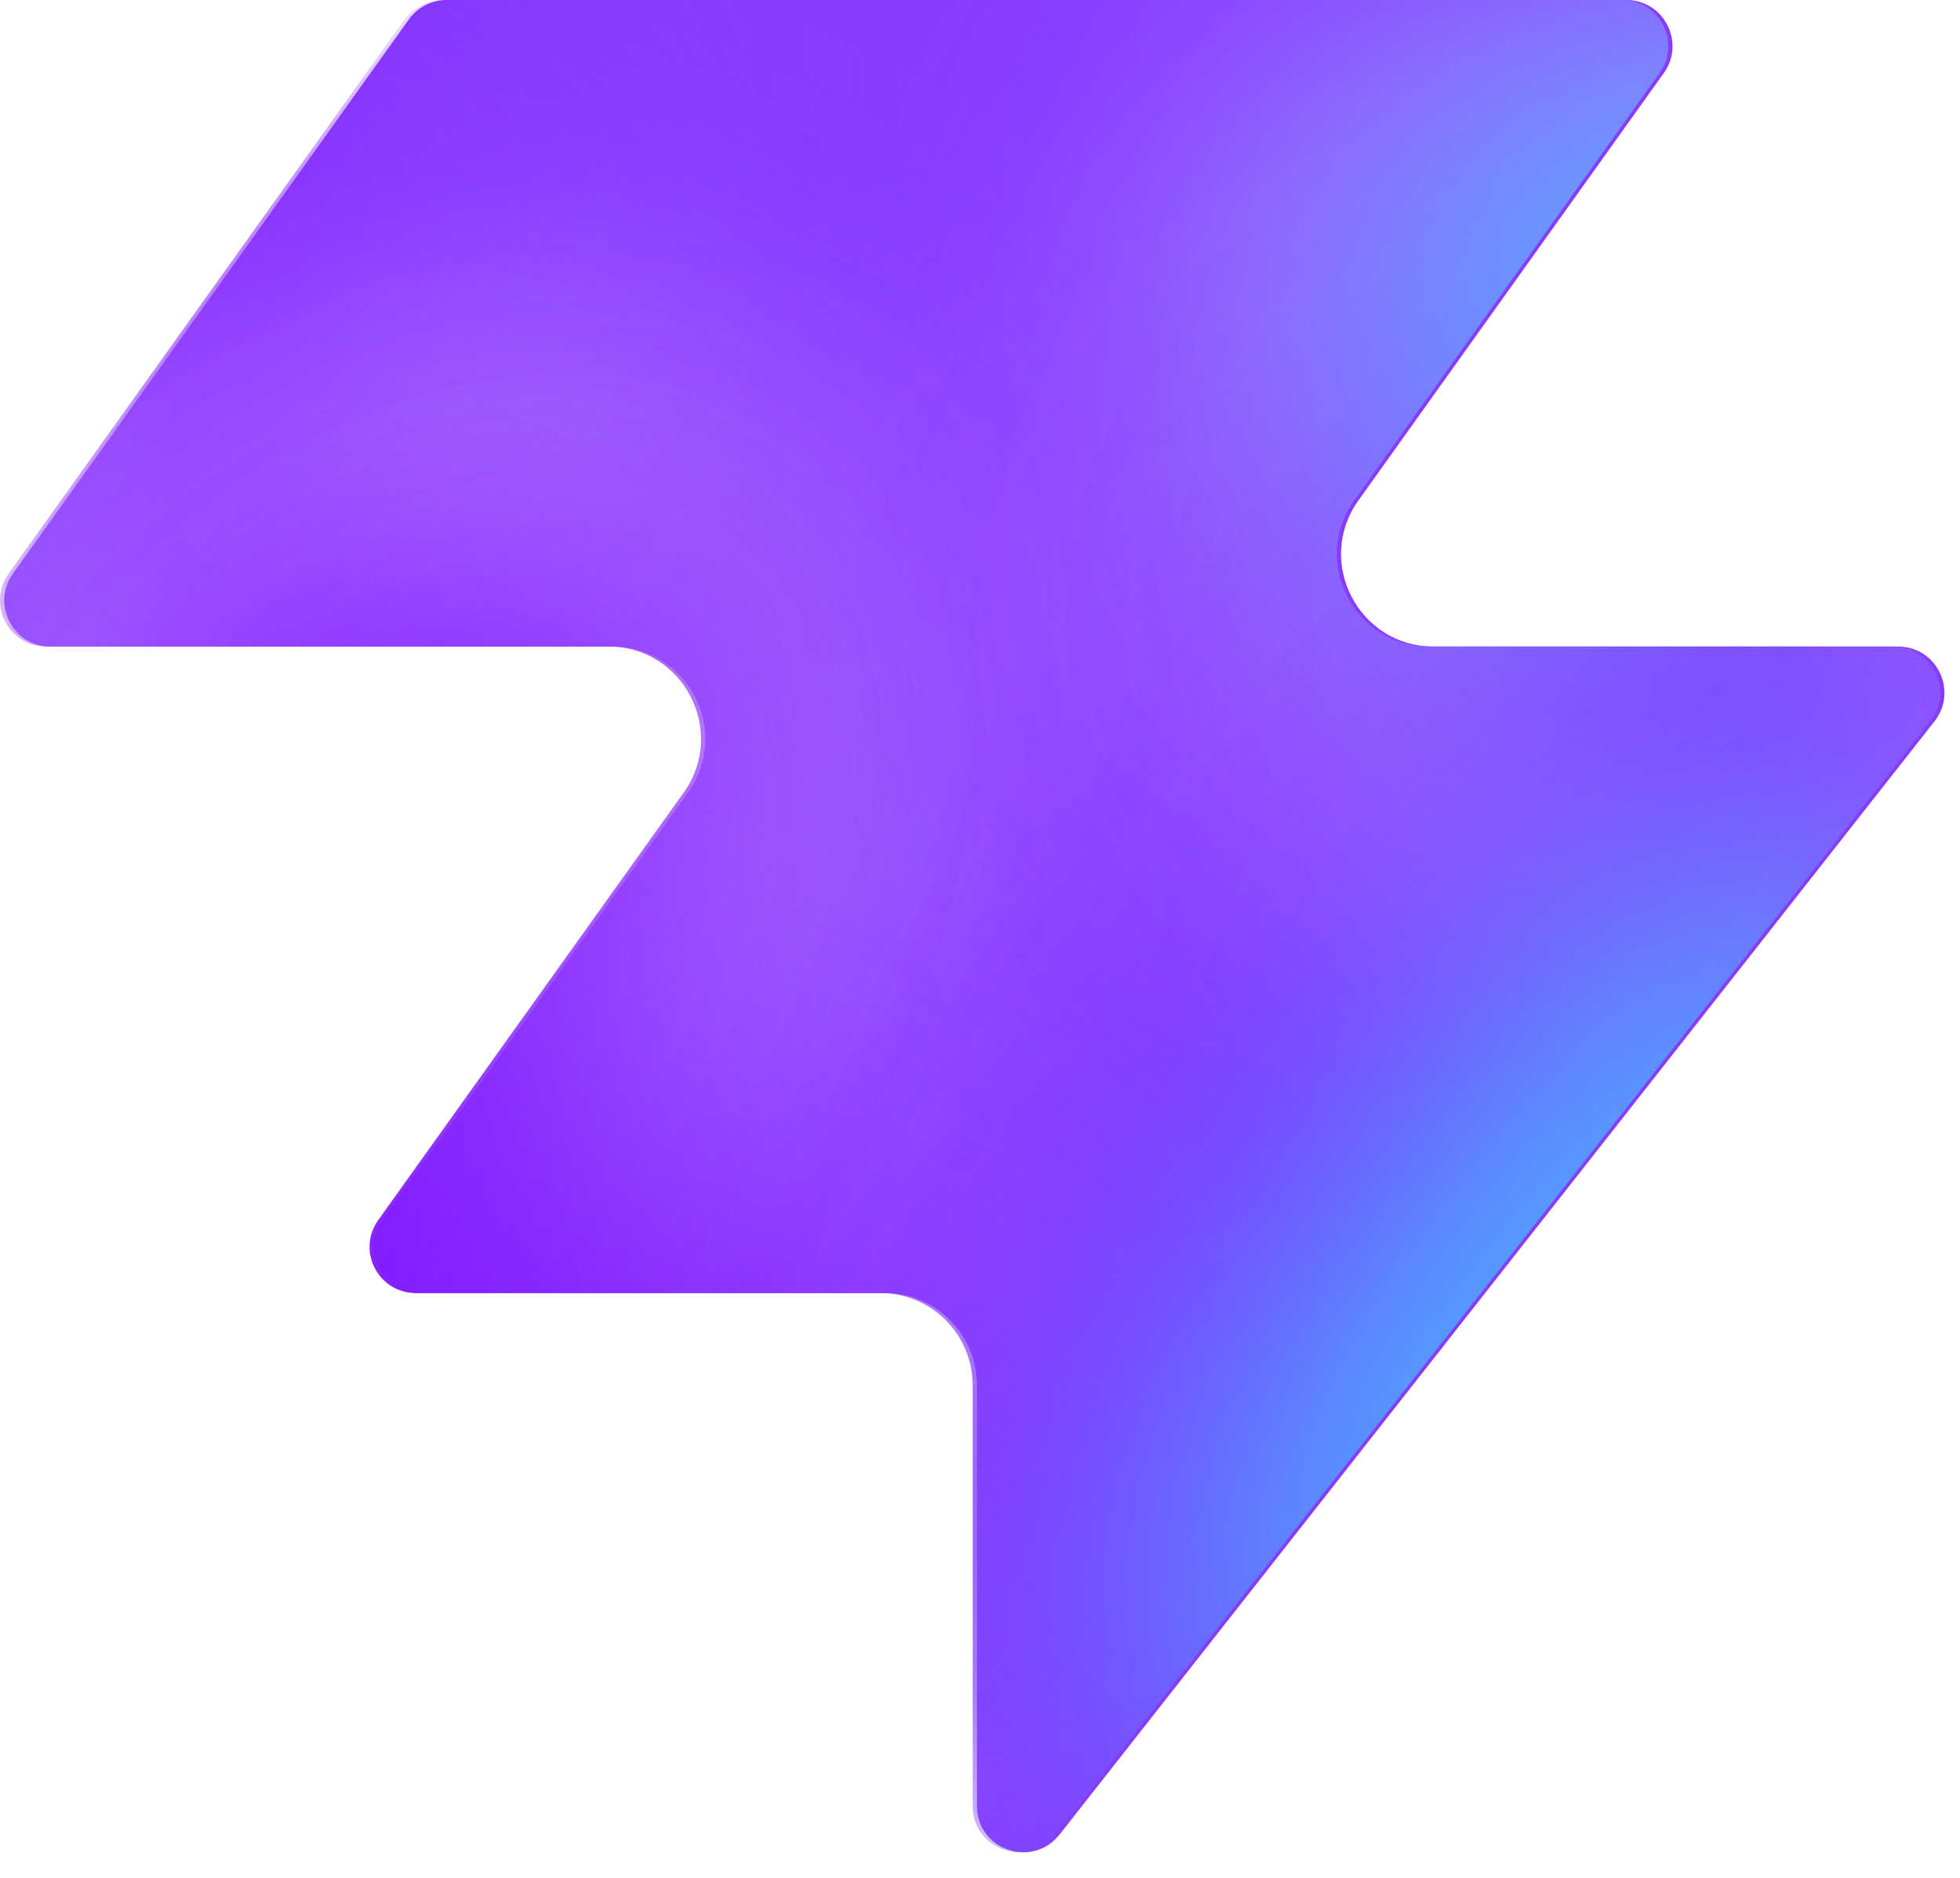
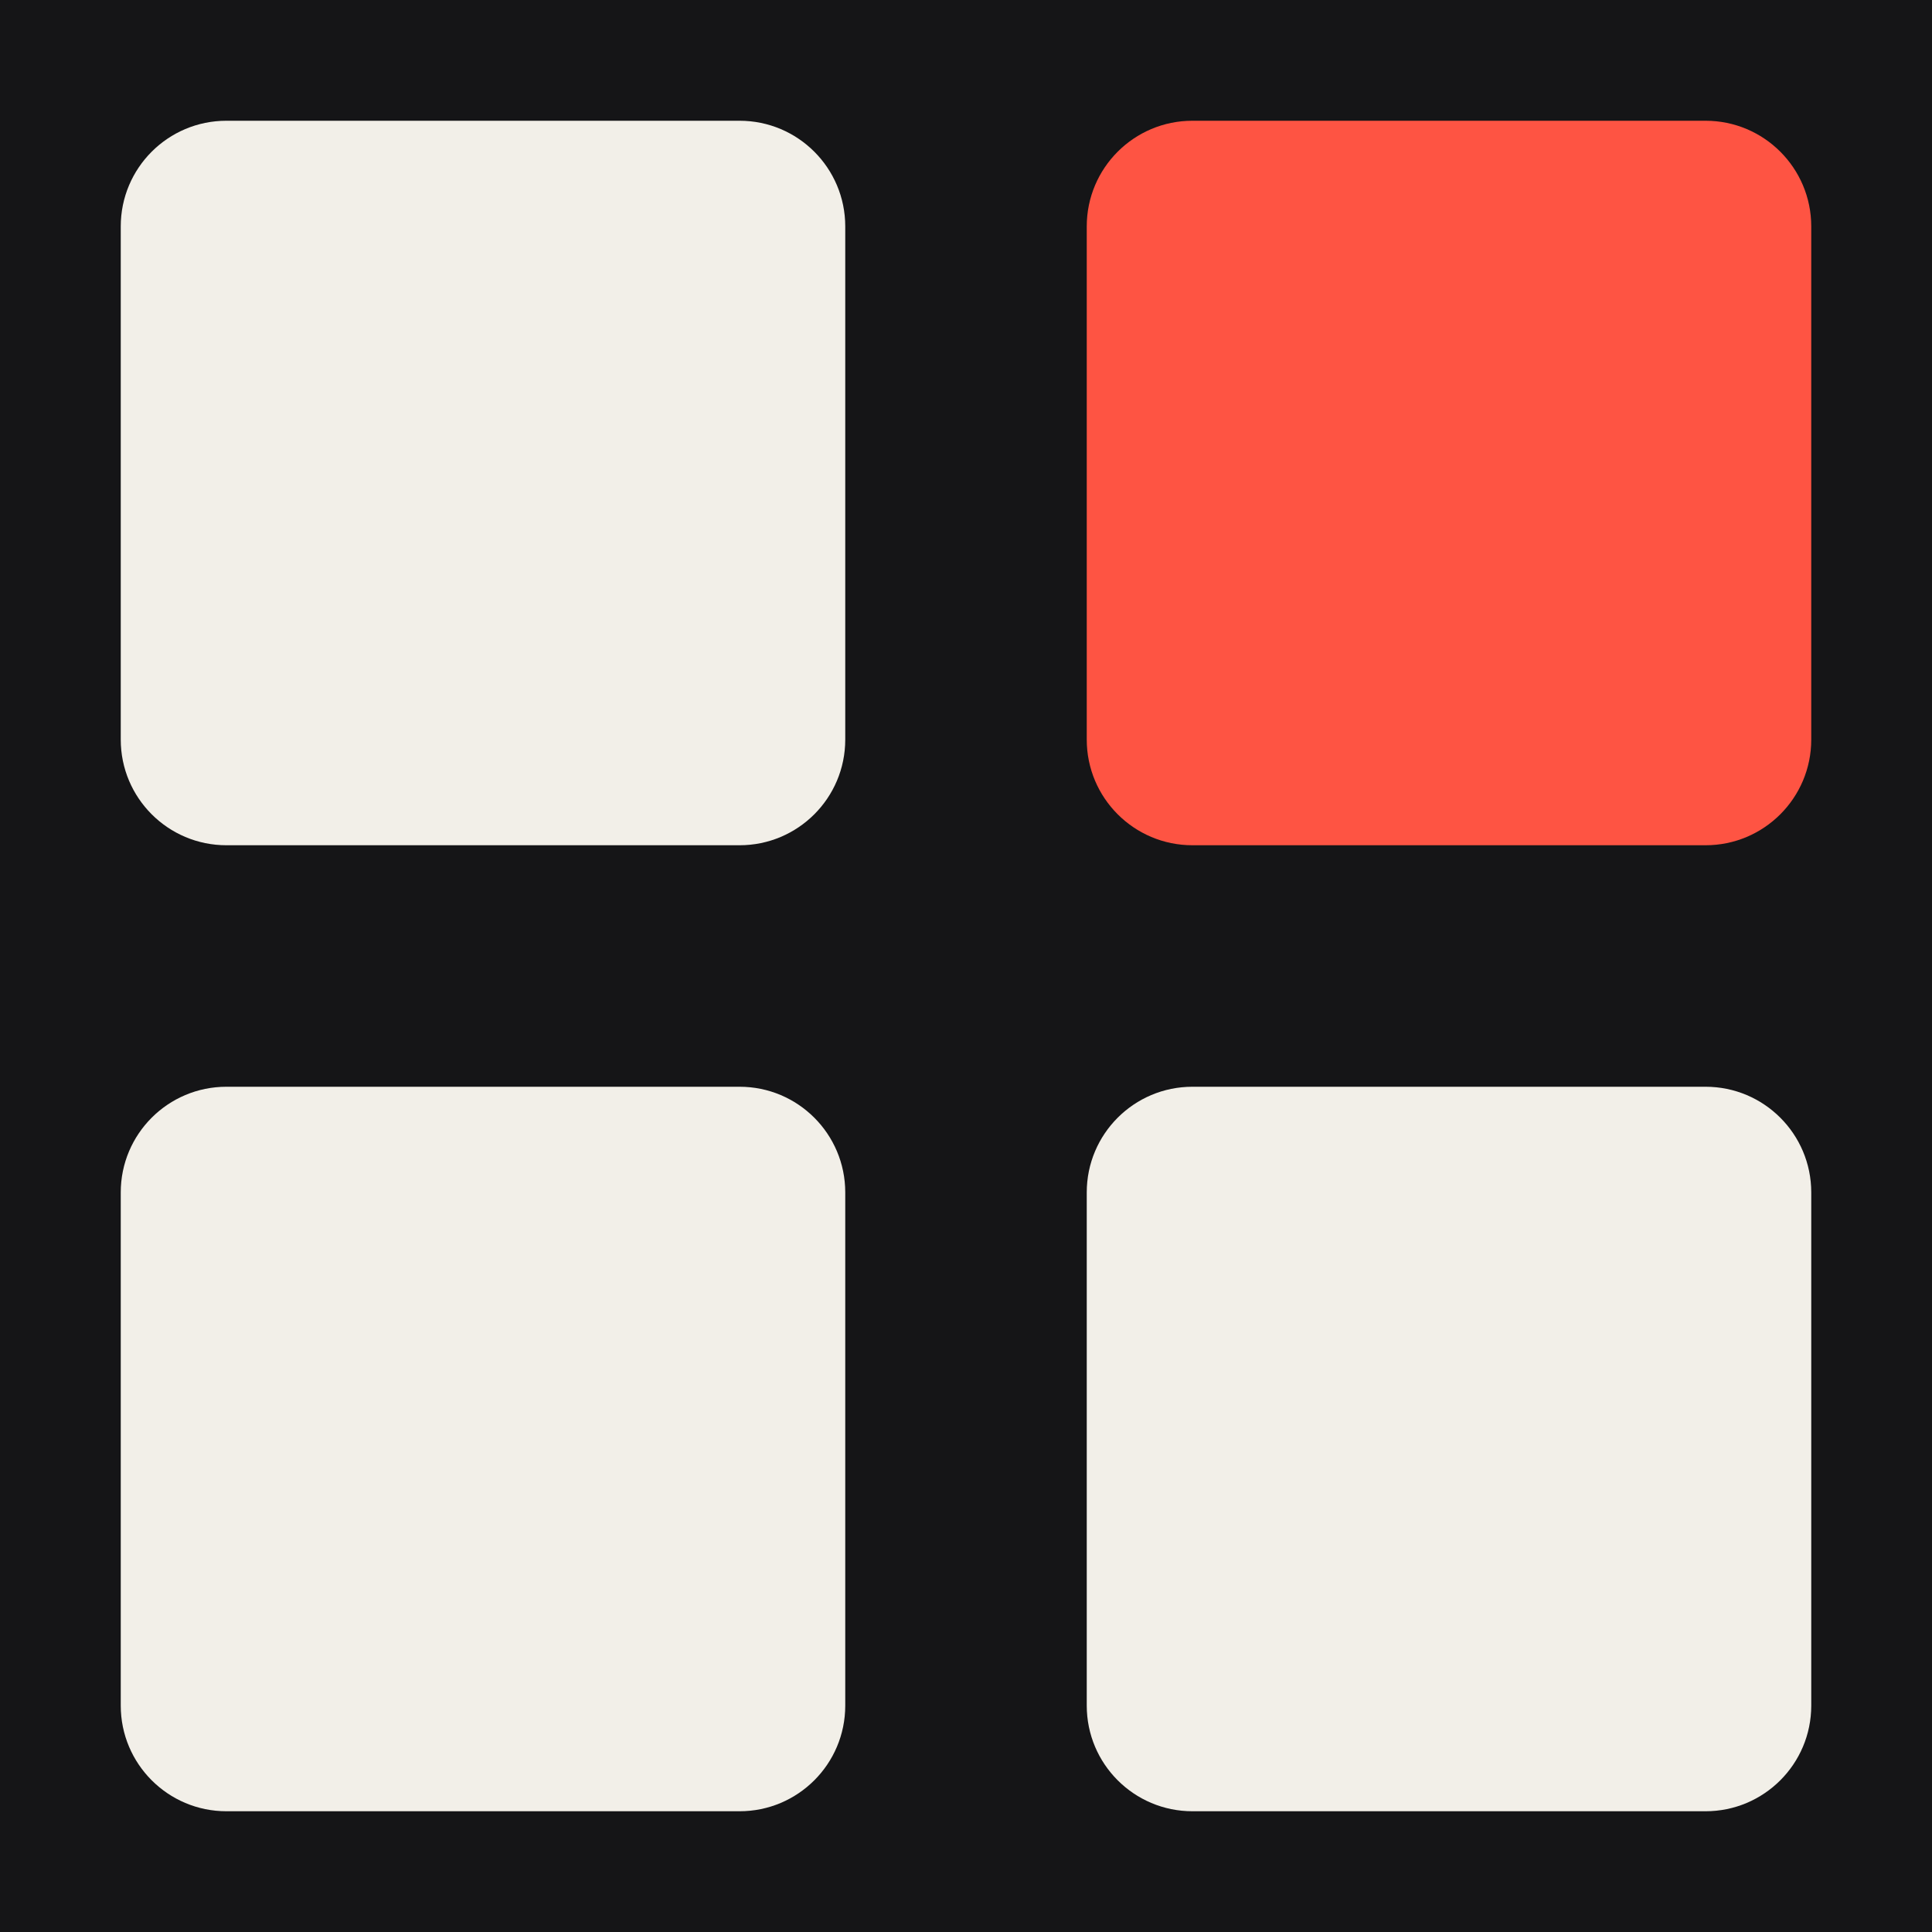
- <svg xmlns="http://www.w3.org/2000/svg" width="48" height="46" fill="none" viewBox="0 0 48 46">
-   <path fill="#863bff" d="M25.946 44.938c-.664.845-2.021.375-2.021-.698V33.937a2.26 2.26 0 0 0-2.262-2.262H10.287c-.92 0-1.456-1.04-.92-1.788l7.48-10.471c1.07-1.497 0-3.578-1.842-3.578H1.237c-.92 0-1.456-1.04-.92-1.788L10.013.474c.214-.297.556-.474.92-.474h28.894c.92 0 1.456 1.04.92 1.788l-7.48 10.471c-1.07 1.498 0 3.579 1.842 3.579h11.377c.943 0 1.473 1.088.89 1.83L25.947 44.94z" style="fill:#863bff;fill:color(display-p3 .525 .23 1);fill-opacity:1" />
-   <mask id="a" width="48" height="46" x="0" y="0" maskUnits="userSpaceOnUse" style="mask-type:alpha">
-     <path fill="#000" d="M25.842 44.938c-.664.844-2.021.375-2.021-.698V33.937a2.26 2.26 0 0 0-2.262-2.262H10.183c-.92 0-1.456-1.04-.92-1.788l7.48-10.471c1.07-1.498 0-3.579-1.842-3.579H1.133c-.92 0-1.456-1.04-.92-1.787L9.91.473c.214-.297.556-.474.92-.474h28.894c.92 0 1.456 1.04.92 1.788l-7.48 10.471c-1.07 1.498 0 3.578 1.842 3.578h11.377c.943 0 1.473 1.088.89 1.832L25.843 44.94z" style="fill:#000;fill-opacity:1" />
-   </mask>
-   <g mask="url(#a)">
-     <g filter="url(#b)">
-       <ellipse cx="5.508" cy="14.704" fill="#ede6ff" rx="5.508" ry="14.704" style="fill:#ede6ff;fill:color(display-p3 .927 .903 1);fill-opacity:1" transform="matrix(.00324 1 1 -.00324 -4.47 31.516)" />
-     </g>
-     <g filter="url(#c)">
-       <ellipse cx="10.399" cy="29.851" fill="#ede6ff" rx="10.399" ry="29.851" style="fill:#ede6ff;fill:color(display-p3 .927 .903 1);fill-opacity:1" transform="matrix(.00324 1 1 -.00324 -39.328 7.883)" />
-     </g>
-     <g filter="url(#d)">
-       <ellipse cx="5.508" cy="30.487" fill="#7e14ff" rx="5.508" ry="30.487" style="fill:#7e14ff;fill:color(display-p3 .492 .077 1);fill-opacity:1" transform="rotate(89.814 -25.913 -14.639)scale(1 -1)" />
-     </g>
-     <g filter="url(#e)">
-       <ellipse cx="5.508" cy="30.599" fill="#7e14ff" rx="5.508" ry="30.599" style="fill:#7e14ff;fill:color(display-p3 .492 .077 1);fill-opacity:1" transform="rotate(89.814 -32.644 -3.334)scale(1 -1)" />
-     </g>
-     <g filter="url(#f)">
-       <ellipse cx="5.508" cy="30.599" fill="#7e14ff" rx="5.508" ry="30.599" style="fill:#7e14ff;fill:color(display-p3 .492 .077 1);fill-opacity:1" transform="matrix(.00324 1 1 -.00324 -34.34 30.47)" />
-     </g>
-     <g filter="url(#g)">
-       <ellipse cx="14.072" cy="22.078" fill="#ede6ff" rx="14.072" ry="22.078" style="fill:#ede6ff;fill:color(display-p3 .927 .903 1);fill-opacity:1" transform="rotate(93.35 24.506 48.493)scale(-1 1)" />
-     </g>
-     <g filter="url(#h)">
-       <ellipse cx="3.47" cy="21.501" fill="#7e14ff" rx="3.47" ry="21.501" style="fill:#7e14ff;fill:color(display-p3 .492 .077 1);fill-opacity:1" transform="rotate(89.009 28.708 47.59)scale(-1 1)" />
-     </g>
-     <g filter="url(#i)">
-       <ellipse cx="3.47" cy="21.501" fill="#7e14ff" rx="3.47" ry="21.501" style="fill:#7e14ff;fill:color(display-p3 .492 .077 1);fill-opacity:1" transform="rotate(89.009 28.708 47.59)scale(-1 1)" />
-     </g>
-     <g filter="url(#j)">
-       <ellipse cx=".387" cy="8.972" fill="#7e14ff" rx="4.407" ry="29.108" style="fill:#7e14ff;fill:color(display-p3 .492 .077 1);fill-opacity:1" transform="rotate(39.51 .387 8.972)" />
-     </g>
-     <g filter="url(#k)">
-       <ellipse cx="47.523" cy="-6.092" fill="#7e14ff" rx="4.407" ry="29.108" style="fill:#7e14ff;fill:color(display-p3 .492 .077 1);fill-opacity:1" transform="rotate(37.892 47.523 -6.092)" />
-     </g>
-     <g filter="url(#l)">
-       <ellipse cx="41.412" cy="6.333" fill="#47bfff" rx="5.971" ry="9.665" style="fill:#47bfff;fill:color(display-p3 .28 .748 1);fill-opacity:1" transform="rotate(37.892 41.412 6.333)" />
-     </g>
-     <g filter="url(#m)">
-       <ellipse cx="-1.879" cy="38.332" fill="#7e14ff" rx="4.407" ry="29.108" style="fill:#7e14ff;fill:color(display-p3 .492 .077 1);fill-opacity:1" transform="rotate(37.892 -1.88 38.332)" />
-     </g>
-     <g filter="url(#n)">
-       <ellipse cx="-1.879" cy="38.332" fill="#7e14ff" rx="4.407" ry="29.108" style="fill:#7e14ff;fill:color(display-p3 .492 .077 1);fill-opacity:1" transform="rotate(37.892 -1.88 38.332)" />
-     </g>
-     <g filter="url(#o)">
-       <ellipse cx="35.651" cy="29.907" fill="#7e14ff" rx="4.407" ry="29.108" style="fill:#7e14ff;fill:color(display-p3 .492 .077 1);fill-opacity:1" transform="rotate(37.892 35.651 29.907)" />
-     </g>
-     <g filter="url(#p)">
-       <ellipse cx="38.418" cy="32.4" fill="#47bfff" rx="5.971" ry="15.297" style="fill:#47bfff;fill:color(display-p3 .28 .748 1);fill-opacity:1" transform="rotate(37.892 38.418 32.4)" />
-     </g>
-   </g>
-   <defs>
-     <filter id="b" width="60.045" height="41.654" x="-19.77" y="16.149" color-interpolation-filters="sRGB" filterUnits="userSpaceOnUse">
-       <feFlood flood-opacity="0" result="BackgroundImageFix" />
-       <feBlend in="SourceGraphic" in2="BackgroundImageFix" result="shape" />
-       <feGaussianBlur result="effect1_foregroundBlur_2002_17158" stdDeviation="7.659" />
-     </filter>
-     <filter id="c" width="90.34" height="51.437" x="-54.613" y="-7.533" color-interpolation-filters="sRGB" filterUnits="userSpaceOnUse">
-       <feFlood flood-opacity="0" result="BackgroundImageFix" />
-       <feBlend in="SourceGraphic" in2="BackgroundImageFix" result="shape" />
-       <feGaussianBlur result="effect1_foregroundBlur_2002_17158" stdDeviation="7.659" />
-     </filter>
-     <filter id="d" width="79.355" height="29.4" x="-49.64" y="2.03" color-interpolation-filters="sRGB" filterUnits="userSpaceOnUse">
-       <feFlood flood-opacity="0" result="BackgroundImageFix" />
-       <feBlend in="SourceGraphic" in2="BackgroundImageFix" result="shape" />
-       <feGaussianBlur result="effect1_foregroundBlur_2002_17158" stdDeviation="4.596" />
-     </filter>
-     <filter id="e" width="79.579" height="29.4" x="-45.045" y="20.029" color-interpolation-filters="sRGB" filterUnits="userSpaceOnUse">
-       <feFlood flood-opacity="0" result="BackgroundImageFix" />
-       <feBlend in="SourceGraphic" in2="BackgroundImageFix" result="shape" />
-       <feGaussianBlur result="effect1_foregroundBlur_2002_17158" stdDeviation="4.596" />
-     </filter>
-     <filter id="f" width="79.579" height="29.4" x="-43.513" y="21.178" color-interpolation-filters="sRGB" filterUnits="userSpaceOnUse">
-       <feFlood flood-opacity="0" result="BackgroundImageFix" />
-       <feBlend in="SourceGraphic" in2="BackgroundImageFix" result="shape" />
-       <feGaussianBlur result="effect1_foregroundBlur_2002_17158" stdDeviation="4.596" />
-     </filter>
-     <filter id="g" width="74.749" height="58.852" x="15.756" y="-17.901" color-interpolation-filters="sRGB" filterUnits="userSpaceOnUse">
-       <feFlood flood-opacity="0" result="BackgroundImageFix" />
-       <feBlend in="SourceGraphic" in2="BackgroundImageFix" result="shape" />
-       <feGaussianBlur result="effect1_foregroundBlur_2002_17158" stdDeviation="7.659" />
-     </filter>
-     <filter id="h" width="61.377" height="25.362" x="23.548" y="2.284" color-interpolation-filters="sRGB" filterUnits="userSpaceOnUse">
-       <feFlood flood-opacity="0" result="BackgroundImageFix" />
-       <feBlend in="SourceGraphic" in2="BackgroundImageFix" result="shape" />
-       <feGaussianBlur result="effect1_foregroundBlur_2002_17158" stdDeviation="4.596" />
-     </filter>
-     <filter id="i" width="61.377" height="25.362" x="23.548" y="2.284" color-interpolation-filters="sRGB" filterUnits="userSpaceOnUse">
-       <feFlood flood-opacity="0" result="BackgroundImageFix" />
-       <feBlend in="SourceGraphic" in2="BackgroundImageFix" result="shape" />
-       <feGaussianBlur result="effect1_foregroundBlur_2002_17158" stdDeviation="4.596" />
-     </filter>
-     <filter id="j" width="56.045" height="63.649" x="-27.636" y="-22.853" color-interpolation-filters="sRGB" filterUnits="userSpaceOnUse">
-       <feFlood flood-opacity="0" result="BackgroundImageFix" />
-       <feBlend in="SourceGraphic" in2="BackgroundImageFix" result="shape" />
-       <feGaussianBlur result="effect1_foregroundBlur_2002_17158" stdDeviation="4.596" />
-     </filter>
-     <filter id="k" width="54.814" height="64.646" x="20.116" y="-38.415" color-interpolation-filters="sRGB" filterUnits="userSpaceOnUse">
-       <feFlood flood-opacity="0" result="BackgroundImageFix" />
-       <feBlend in="SourceGraphic" in2="BackgroundImageFix" result="shape" />
-       <feGaussianBlur result="effect1_foregroundBlur_2002_17158" stdDeviation="4.596" />
-     </filter>
-     <filter id="l" width="33.541" height="35.313" x="24.641" y="-11.323" color-interpolation-filters="sRGB" filterUnits="userSpaceOnUse">
-       <feFlood flood-opacity="0" result="BackgroundImageFix" />
-       <feBlend in="SourceGraphic" in2="BackgroundImageFix" result="shape" />
-       <feGaussianBlur result="effect1_foregroundBlur_2002_17158" stdDeviation="4.596" />
-     </filter>
-     <filter id="m" width="54.814" height="64.646" x="-29.286" y="6.009" color-interpolation-filters="sRGB" filterUnits="userSpaceOnUse">
-       <feFlood flood-opacity="0" result="BackgroundImageFix" />
-       <feBlend in="SourceGraphic" in2="BackgroundImageFix" result="shape" />
-       <feGaussianBlur result="effect1_foregroundBlur_2002_17158" stdDeviation="4.596" />
-     </filter>
-     <filter id="n" width="54.814" height="64.646" x="-29.286" y="6.009" color-interpolation-filters="sRGB" filterUnits="userSpaceOnUse">
-       <feFlood flood-opacity="0" result="BackgroundImageFix" />
-       <feBlend in="SourceGraphic" in2="BackgroundImageFix" result="shape" />
-       <feGaussianBlur result="effect1_foregroundBlur_2002_17158" stdDeviation="4.596" />
-     </filter>
-     <filter id="o" width="54.814" height="64.646" x="8.244" y="-2.416" color-interpolation-filters="sRGB" filterUnits="userSpaceOnUse">
-       <feFlood flood-opacity="0" result="BackgroundImageFix" />
-       <feBlend in="SourceGraphic" in2="BackgroundImageFix" result="shape" />
-       <feGaussianBlur result="effect1_foregroundBlur_2002_17158" stdDeviation="4.596" />
-     </filter>
-     <filter id="p" width="39.409" height="43.623" x="18.713" y="10.588" color-interpolation-filters="sRGB" filterUnits="userSpaceOnUse">
-       <feFlood flood-opacity="0" result="BackgroundImageFix" />
-       <feBlend in="SourceGraphic" in2="BackgroundImageFix" result="shape" />
-       <feGaussianBlur result="effect1_foregroundBlur_2002_17158" stdDeviation="4.596" />
-     </filter>
-   </defs>
+ <svg xmlns="http://www.w3.org/2000/svg" width="1024" height="1024" viewBox="0 0 1024 1024" role="img" aria-label="오늘의 4컷">
+   <rect width="1024" height="1024" fill="#151517" />
+   <rect x="64" y="64" width="384" height="384" rx="56" fill="#f2efe8" />
+   <rect x="576" y="64" width="384" height="384" rx="56" fill="#fe5443" />
+   <rect x="64" y="576" width="384" height="384" rx="56" fill="#f2efe8" />
+   <rect x="576" y="576" width="384" height="384" rx="56" fill="#f2efe8" />
</svg>
